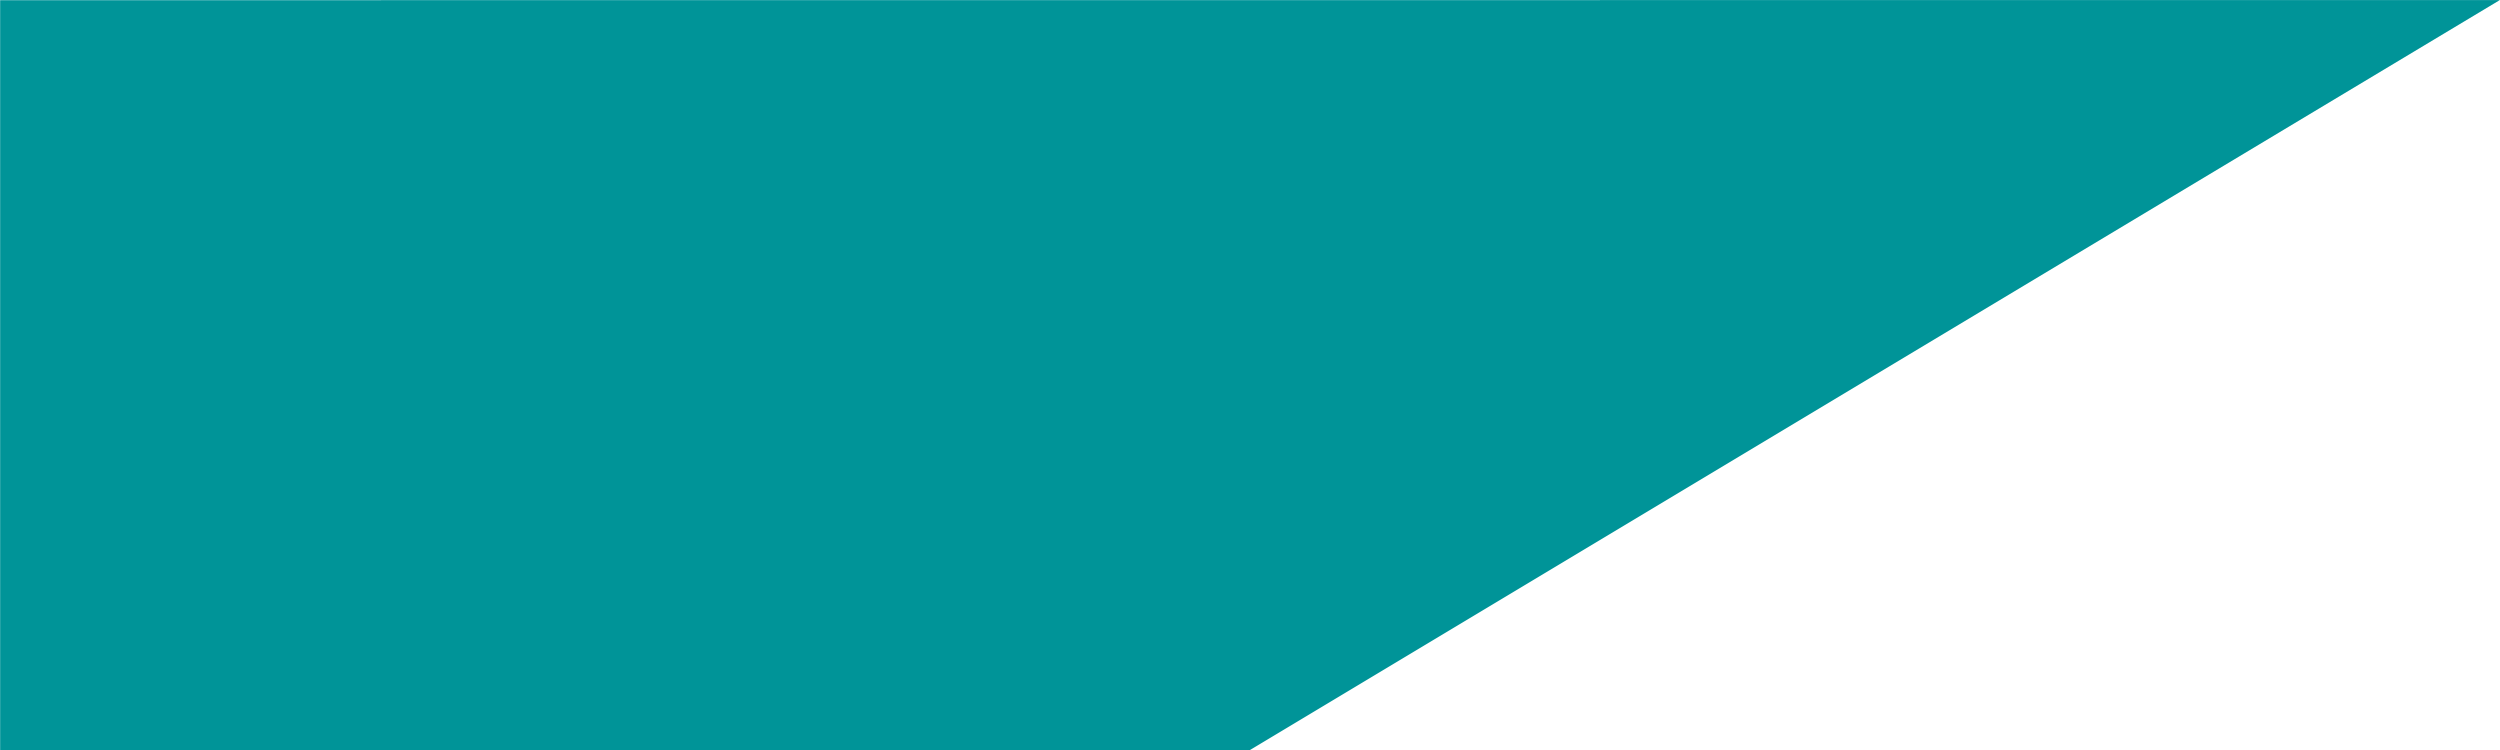
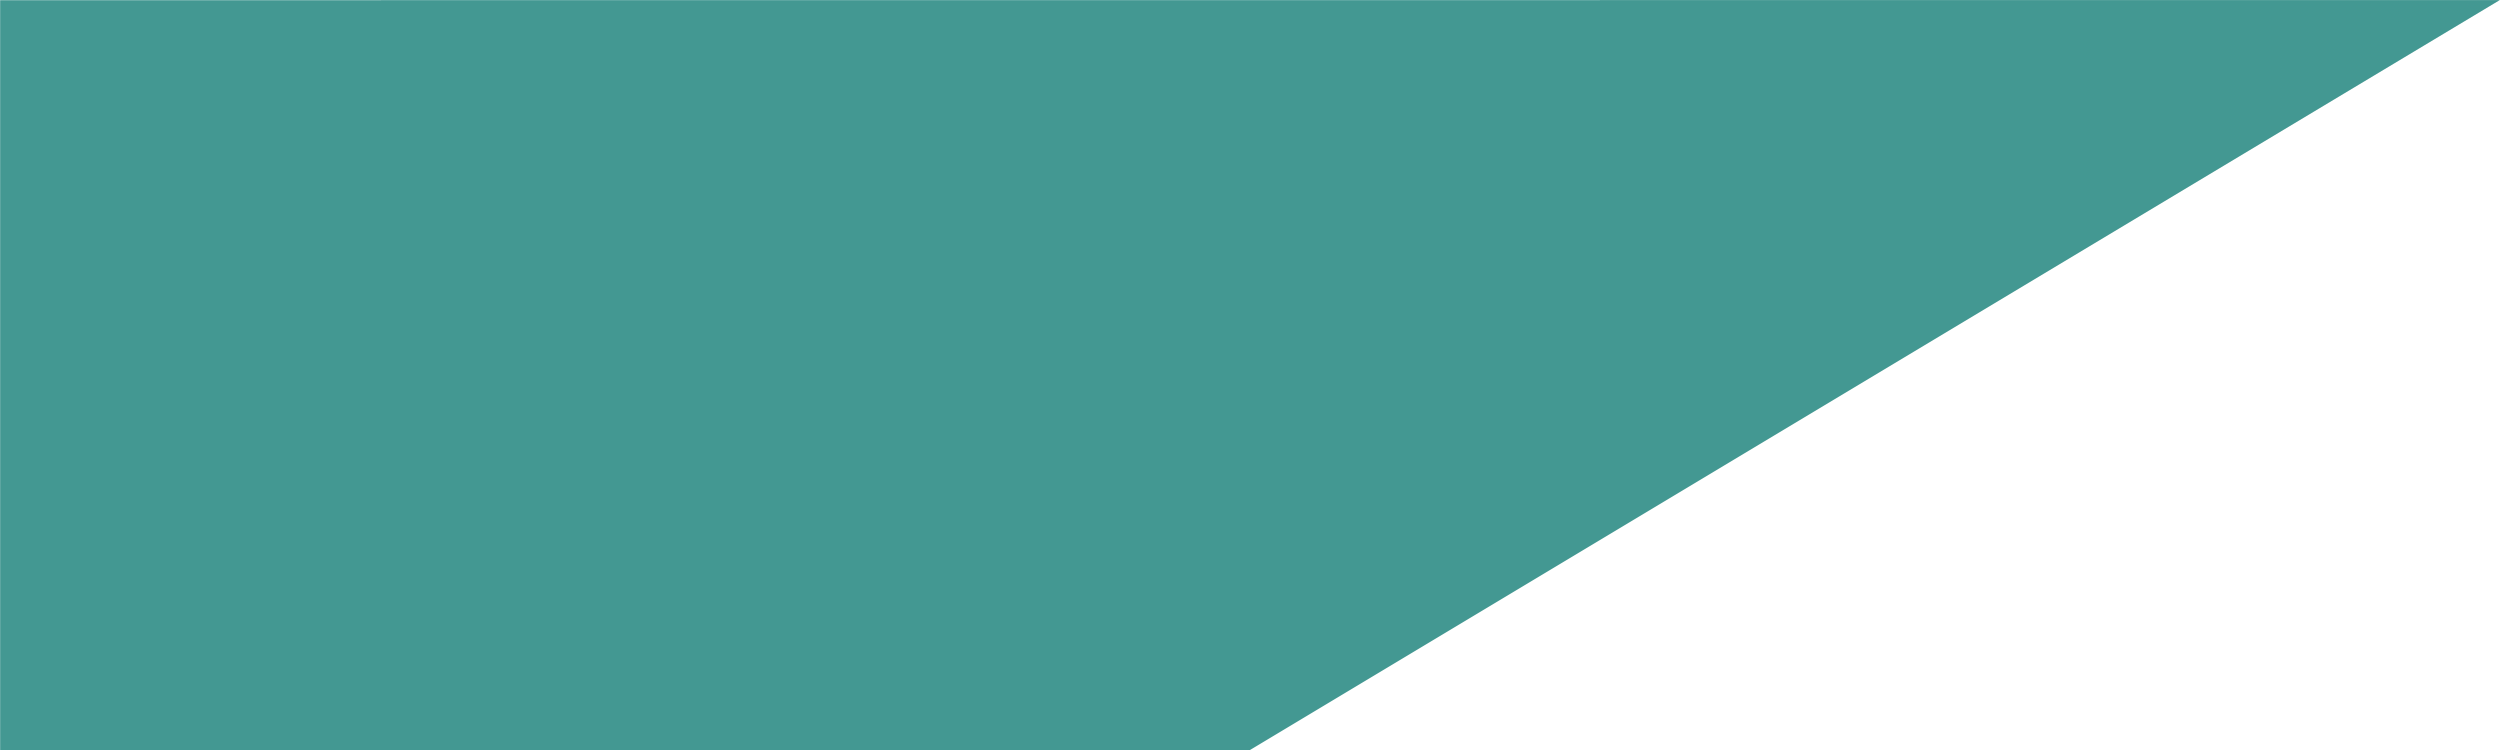
<svg xmlns="http://www.w3.org/2000/svg" width="100" height="30" viewBox="0 0 26.458 7.938" version="1.1" id="svg5">
  <defs id="defs2" />
  <g id="layer1">
-     <path style="fill:#009498;fill-opacity:1;stroke:none;stroke-width:0.265px;stroke-linecap:butt;stroke-linejoin:miter;stroke-opacity:1" d="M 26.457,5.547942e-4 13.229,7.938 H 4.4116095e-4 V 0.002 Z" id="path9220" />
+     <path style="fill:#439892;fill-opacity:1;stroke:none;stroke-width:0.265px;stroke-linecap:butt;stroke-linejoin:miter;stroke-opacity:1" d="M 26.457,5.547942e-4 13.229,7.938 H 4.4116095e-4 V 0.002 Z" id="path9220" />
  </g>
</svg>
